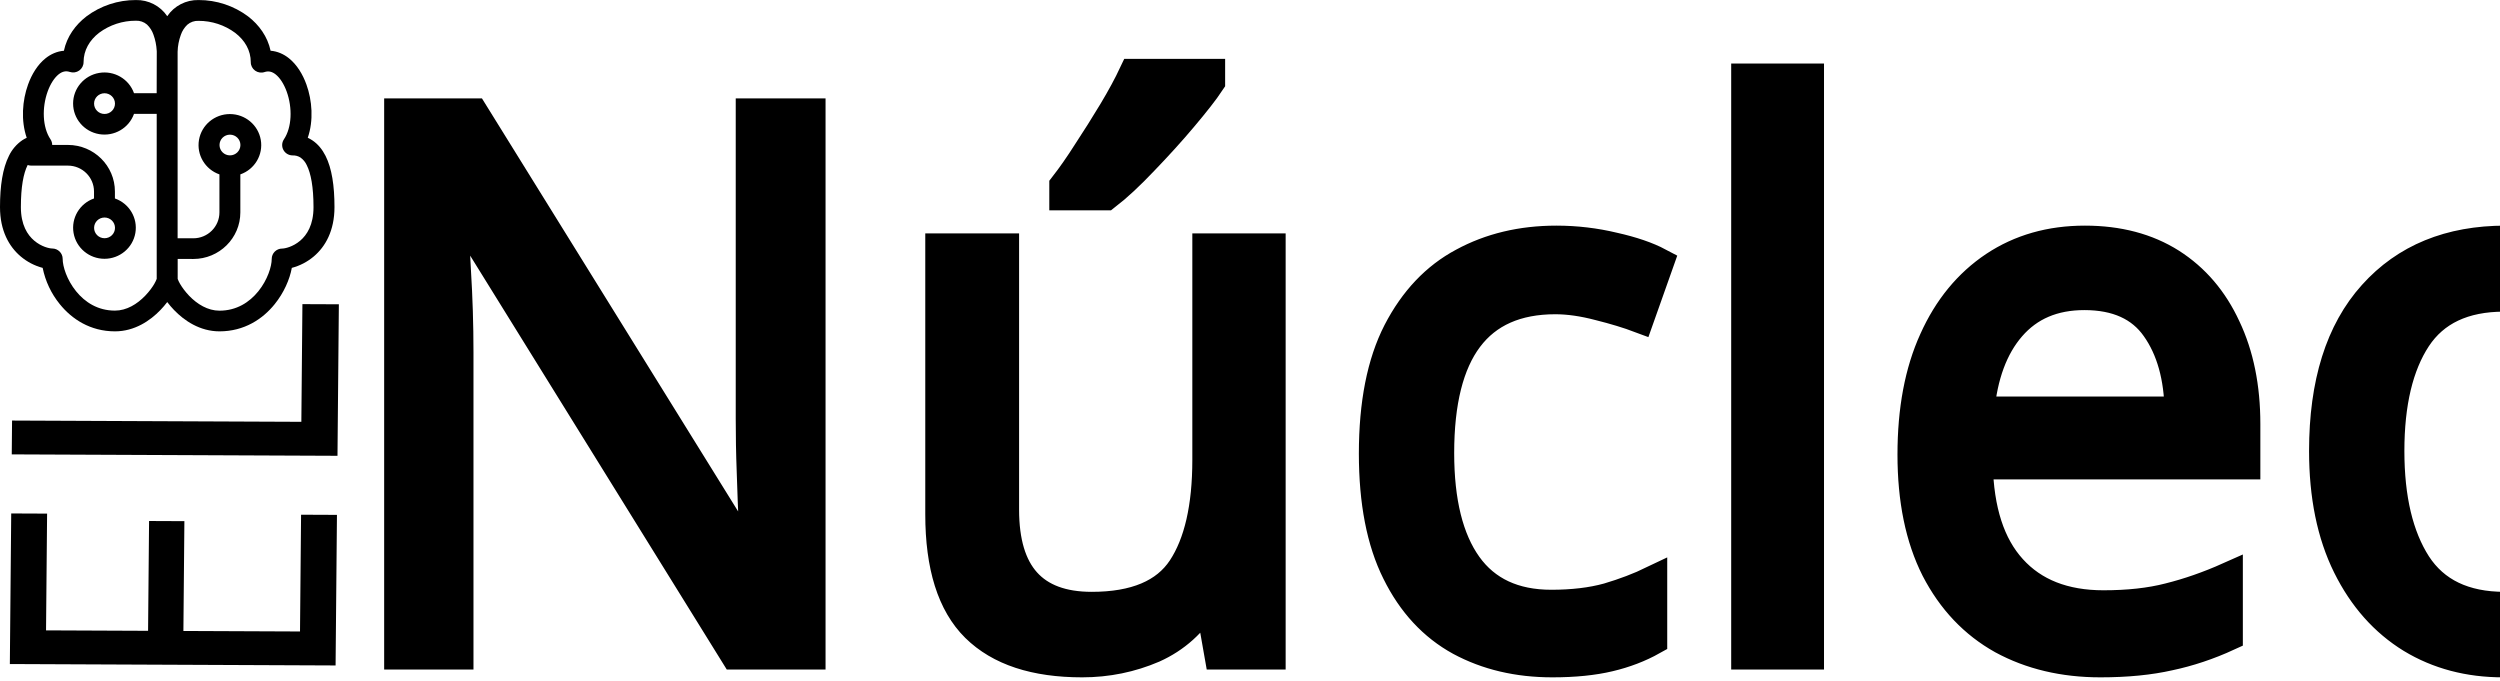
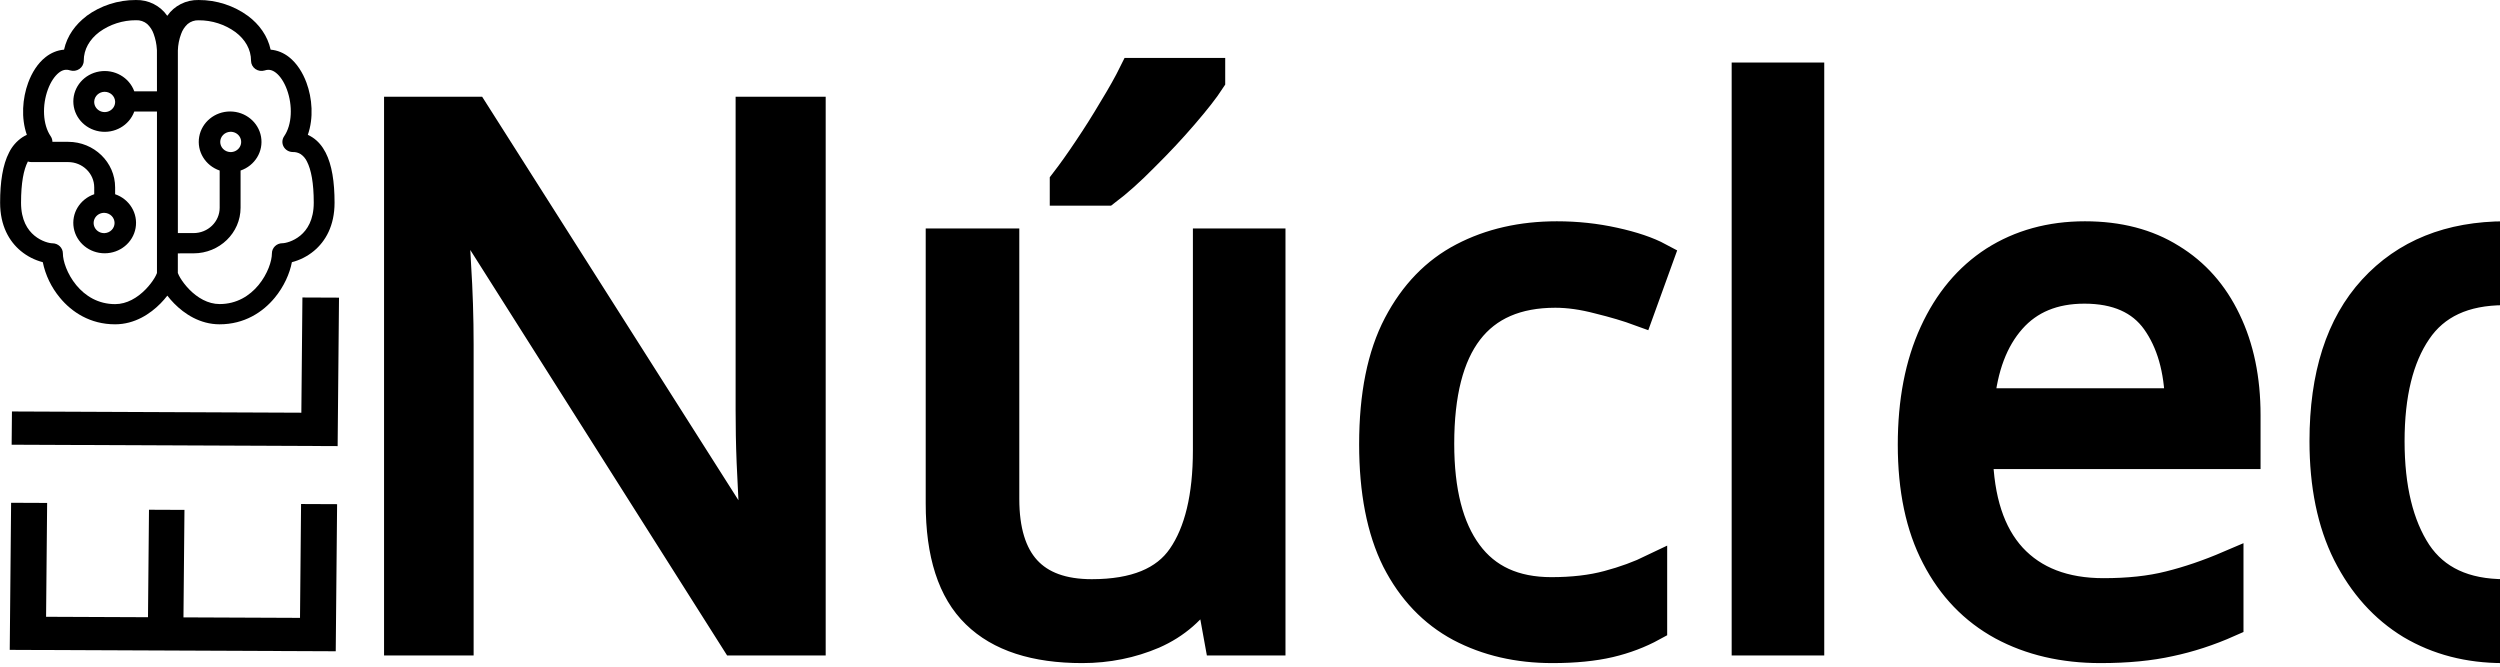
- <svg xmlns="http://www.w3.org/2000/svg" width="76.641mm" height="20.87mm" viewBox="0 0 76.641 20.87" version="1.1" id="svg1" xml:space="preserve">
+ <svg xmlns="http://www.w3.org/2000/svg" width="322.41" height="85.955" viewBox="0 0 77.141 20.566" version="1.1" id="svg1" xml:space="preserve">
  <defs id="defs1" />
-   <g id="layer1" transform="translate(-34.43498,-126.5988)">
-     <text xml:space="preserve" style="font-size:12.717px;fill:#000000;stroke-width:1.06" x="-162.72" y="41.868" id="text1" transform="matrix(0.00824214,-0.9090567,1.099998,0.00479615,0,0)">
-       <tspan id="tspan1" style="font-style:normal;font-variant:normal;font-weight:normal;font-stretch:normal;font-family:Tahoma;-inkscape-font-specification:Tahoma;stroke-width:1.06" x="-162.72" y="41.868">EL</tspan>
+   <g id="layer1" transform="translate(-67.28283,-127.7748)">
+     <text xml:space="preserve" style="font-size:12.664px;fill:#000000;stroke-width:1.055" x="-165.28" y="71.056" id="text1" transform="matrix(0.00833121,-0.8993371,1.111886,0.00474487,0,0)">
+       <tspan id="tspan1" style="font-style:normal;font-variant:normal;font-weight:normal;font-stretch:normal;font-family:Tahoma;-inkscape-font-specification:Tahoma;stroke-width:1.055" x="-165.28" y="71.056">EL</tspan>
    </text>
-     <text xml:space="preserve" style="font-size:22.802px;fill:#000000;stroke:#000000;stroke-width:0.9;stroke-dasharray:none;stroke-opacity:1" x="45.329" y="143.911" id="text2" transform="scale(0.9812097,1.01915)">
-       <tspan style="font-style:normal;font-variant:normal;font-weight:normal;font-stretch:normal;font-family:Tahoma;-inkscape-font-specification:Tahoma;stroke:#000000;stroke-width:0.9;stroke-dasharray:none;stroke-opacity:1" x="45.329" y="143.911" id="tspan4">Núcleo</tspan>
+     <text xml:space="preserve" style="font-size:22.707px;fill:#000000;stroke:#000000;stroke-width:0.896;stroke-dasharray:none;stroke-opacity:1" x="78.03" y="146.338" id="text2" transform="scale(0.9918142,1.008253)">
+       <tspan style="font-style:normal;font-variant:normal;font-weight:normal;font-stretch:normal;font-family:Tahoma;-inkscape-font-specification:Tahoma;stroke:#000000;stroke-width:0.896;stroke-dasharray:none;stroke-opacity:1" x="78.03" y="146.338" id="tspan4">Núcleo</tspan>
    </text>
-     <path fill="currentColor" d="m 37.082,127.103 a 2.506,2.482 0 0 1 1.519,-0.503 1.126,1.115 0 0 1 0.961,0.495 1.126,1.115 0 0 1 0.961,-0.495 2.506,2.482 0 0 1 1.519,0.503 c 0.336,0.259 0.596,0.618 0.688,1.051 0.21,0.017 0.402,0.102 0.564,0.232 0.245,0.197 0.423,0.492 0.535,0.804 0.176,0.486 0.223,1.105 0.041,1.632 0.046,0.022 0.092,0.047 0.136,0.076 0.176,0.116 0.31,0.283 0.409,0.479 0.194,0.384 0.274,0.92 0.274,1.571 0,0.724 -0.279,1.211 -0.633,1.511 a 1.717,1.701 0 0 1 -0.675,0.352 c -0.064,0.354 -0.244,0.764 -0.525,1.112 -0.365,0.454 -0.932,0.834 -1.692,0.834 -0.602,0 -1.082,-0.33 -1.393,-0.654 a 2.725,2.699 0 0 1 -0.209,-0.244 2.72,2.695 0 0 1 -0.209,0.244 c -0.311,0.324 -0.79,0.654 -1.393,0.654 -0.76,0 -1.326,-0.38 -1.692,-0.834 a 2.6,2.576 0 0 1 -0.525,-1.112 1.717,1.701 0 0 1 -0.675,-0.352 c -0.354,-0.3 -0.633,-0.787 -0.633,-1.511 0,-0.651 0.081,-1.187 0.274,-1.571 a 1.23,1.219 0 0 1 0.409,-0.479 1.013,1.003 0 0 1 0.136,-0.075 c -0.182,-0.528 -0.135,-1.147 0.041,-1.632 0.112,-0.312 0.29,-0.608 0.535,-0.804 0.162,-0.13 0.354,-0.216 0.564,-0.232 0.092,-0.434 0.352,-0.792 0.688,-1.051 m 2.159,1.084 v -0.008 l -0.002,-0.032 a 1.758,1.742 0 0 0 -0.099,-0.485 0.783,0.776 0 0 0 -0.198,-0.311 0.487,0.482 0 0 0 -0.343,-0.118 1.865,1.847 0 0 0 -1.125,0.369 c -0.297,0.229 -0.477,0.54 -0.477,0.9 a 0.32,0.317 0 0 1 -0.422,0.301 c -0.12,-0.039 -0.228,-0.017 -0.343,0.074 -0.126,0.102 -0.248,0.282 -0.336,0.525 -0.179,0.497 -0.16,1.098 0.085,1.463 a 0.32,0.317 0 0 1 0.054,0.176 h 0.481 a 1.442,1.428 0 0 1 1.442,1.428 v 0.213 a 0.961,0.952 0 1 1 -0.641,0 v -0.213 c 0,-0.438 -0.359,-0.794 -0.801,-0.794 h -1.121 a 0.32,0.317 0 0 1 -0.112,-0.019 l -0.002,0.005 c -0.127,0.251 -0.206,0.667 -0.206,1.286 0,0.545 0.202,0.853 0.409,1.028 0.222,0.189 0.469,0.241 0.552,0.241 a 0.32,0.317 0 0 1 0.32,0.317 c 0,0.234 0.128,0.642 0.41,0.992 0.275,0.34 0.67,0.595 1.192,0.595 0.359,0 0.681,-0.199 0.929,-0.457 0.122,-0.127 0.218,-0.258 0.28,-0.366 a 1.008,0.999 0 0 0 0.072,-0.15 v -5.058 h -0.696 a 0.961,0.952 0 1 1 0,-0.635 h 0.695 z m 0.641,6.348 v 0.614 a 1.009,1 0 0 0 0.072,0.15 c 0.063,0.108 0.158,0.239 0.279,0.366 0.249,0.258 0.572,0.457 0.93,0.457 0.522,0 0.917,-0.255 1.192,-0.595 0.282,-0.35 0.41,-0.759 0.41,-0.992 a 0.32,0.317 0 0 1 0.32,-0.317 c 0.083,0 0.33,-0.052 0.552,-0.241 0.207,-0.176 0.409,-0.483 0.409,-1.028 0,-0.619 -0.08,-1.035 -0.206,-1.286 a 0.592,0.586 0 0 0 -0.192,-0.235 0.421,0.417 0 0 0 -0.242,-0.066 0.32,0.317 0 0 1 -0.267,-0.493 c 0.246,-0.366 0.264,-0.967 0.085,-1.463 -0.088,-0.243 -0.21,-0.424 -0.336,-0.525 -0.115,-0.091 -0.222,-0.114 -0.343,-0.074 a 0.32,0.317 0 0 1 -0.422,-0.301 c 0,-0.361 -0.179,-0.671 -0.477,-0.9 a 1.865,1.847 0 0 0 -1.125,-0.369 0.487,0.482 0 0 0 -0.343,0.118 0.782,0.775 0 0 0 -0.199,0.311 1.653,1.637 0 0 0 -0.099,0.517 v 5.72 h 0.481 c 0.442,0 0.801,-0.356 0.801,-0.794 v -1.165 a 0.961,0.952 0 1 1 0.641,0 v 1.165 a 1.442,1.428 0 0 1 -1.442,1.428 z m -2.563,-4.761 a 0.32,0.317 0 1 0 0.641,0 0.32,0.317 0 0 0 -0.641,0 m 4.166,1.587 a 0.32,0.317 0 1 0 0,-0.635 0.32,0.317 0 0 0 0,0.635 m -3.845,1.905 a 0.32,0.317 0 1 0 0,0.635 0.32,0.317 0 0 0 0,-0.635" id="path1" style="stroke-width:0.638" />
+     <path fill="currentColor" d="m 69.947,128.271 a 2.522,2.446 0 0 1 1.529,-0.496 1.133,1.099 0 0 1 0.968,0.488 1.133,1.099 0 0 1 0.968,-0.488 2.522,2.446 0 0 1 1.529,0.496 c 0.339,0.255 0.6,0.609 0.692,1.036 0.212,0.018 0.405,0.101 0.568,0.229 0.246,0.194 0.426,0.485 0.539,0.792 0.177,0.478 0.224,1.088 0.041,1.607 0.046,0.021 0.092,0.046 0.137,0.075 0.177,0.114 0.312,0.278 0.412,0.472 0.195,0.378 0.276,0.906 0.276,1.547 0,0.714 -0.281,1.193 -0.637,1.489 a 1.729,1.676 0 0 1 -0.68,0.347 c -0.065,0.349 -0.245,0.753 -0.528,1.096 -0.368,0.447 -0.938,0.821 -1.703,0.821 -0.606,0 -1.089,-0.325 -1.402,-0.644 a 2.743,2.659 0 0 1 -0.21,-0.241 2.738,2.655 0 0 1 -0.21,0.241 c -0.314,0.319 -0.795,0.644 -1.402,0.644 -0.765,0 -1.335,-0.374 -1.703,-0.821 a 2.617,2.537 0 0 1 -0.528,-1.096 1.729,1.676 0 0 1 -0.68,-0.347 c -0.356,-0.296 -0.637,-0.776 -0.637,-1.489 0,-0.641 0.081,-1.17 0.276,-1.547 a 1.239,1.201 0 0 1 0.412,-0.472 1.019,0.988 0 0 1 0.137,-0.074 c -0.183,-0.52 -0.135,-1.13 0.041,-1.608 0.113,-0.308 0.292,-0.599 0.539,-0.792 0.163,-0.128 0.356,-0.212 0.568,-0.229 0.093,-0.427 0.354,-0.781 0.693,-1.036 m 2.173,1.068 v -0.009 l -0.002,-0.031 a 1.77,1.716 0 0 0 -0.099,-0.478 0.788,0.764 0 0 0 -0.199,-0.306 0.49,0.475 0 0 0 -0.345,-0.116 1.877,1.82 0 0 0 -1.133,0.364 c -0.299,0.226 -0.48,0.532 -0.48,0.887 a 0.323,0.313 0 0 1 -0.424,0.296 c -0.121,-0.039 -0.23,-0.018 -0.345,0.073 -0.126,0.1 -0.25,0.278 -0.338,0.517 -0.18,0.489 -0.161,1.081 0.086,1.442 a 0.323,0.313 0 0 1 0.054,0.173 h 0.484 a 1.451,1.407 0 0 1 1.451,1.407 v 0.21 a 0.968,0.938 0 1 1 -0.645,0 v -0.21 c 0,-0.432 -0.361,-0.782 -0.806,-0.782 h -1.129 a 0.322,0.312 0 0 1 -0.113,-0.018 l -0.002,0.006 c -0.128,0.247 -0.208,0.657 -0.208,1.267 0,0.537 0.203,0.84 0.412,1.013 0.224,0.186 0.472,0.238 0.556,0.238 a 0.323,0.313 0 0 1 0.323,0.313 c 0,0.23 0.129,0.632 0.413,0.978 0.277,0.335 0.675,0.586 1.2,0.586 0.361,0 0.685,-0.196 0.935,-0.45 0.123,-0.125 0.219,-0.255 0.282,-0.361 a 1.015,0.984 0 0 0 0.073,-0.148 v -4.983 h -0.7 a 0.968,0.938 0 1 1 0,-0.625 h 0.7 z m 0.645,6.254 v 0.605 a 1.016,0.985 0 0 0 0.073,0.148 c 0.063,0.106 0.159,0.236 0.281,0.361 0.251,0.255 0.575,0.45 0.936,0.45 0.525,0 0.923,-0.252 1.2,-0.586 0.284,-0.345 0.413,-0.747 0.413,-0.978 a 0.323,0.313 0 0 1 0.323,-0.313 c 0.084,0 0.332,-0.052 0.556,-0.238 0.208,-0.173 0.412,-0.476 0.412,-1.013 0,-0.61 -0.081,-1.019 -0.208,-1.267 a 0.595,0.577 0 0 0 -0.194,-0.231 0.424,0.411 0 0 0 -0.244,-0.065 0.323,0.313 0 0 1 -0.268,-0.486 c 0.248,-0.36 0.266,-0.953 0.086,-1.442 -0.088,-0.239 -0.212,-0.418 -0.338,-0.517 -0.115,-0.09 -0.224,-0.113 -0.345,-0.073 a 0.323,0.313 0 0 1 -0.424,-0.296 c 0,-0.355 -0.181,-0.661 -0.481,-0.887 a 1.877,1.82 0 0 0 -1.132,-0.364 0.49,0.475 0 0 0 -0.345,0.116 0.787,0.763 0 0 0 -0.2,0.306 1.664,1.613 0 0 0 -0.1,0.509 v 5.635 h 0.484 c 0.445,0 0.806,-0.35 0.806,-0.782 v -1.148 a 0.968,0.938 0 1 1 0.645,0 v 1.148 a 1.451,1.407 0 0 1 -1.451,1.407 z m -2.58,-4.69 a 0.323,0.313 0 1 0 0.645,0 0.323,0.313 0 0 0 -0.645,0 m 4.193,1.564 a 0.323,0.313 0 1 0 0,-0.625 0.323,0.313 0 0 0 0,0.625 m -3.87,1.876 a 0.323,0.313 0 1 0 0,0.625 0.323,0.313 0 0 0 0,-0.625" id="path1" style="stroke-width:0.635" />
  </g>
</svg>
